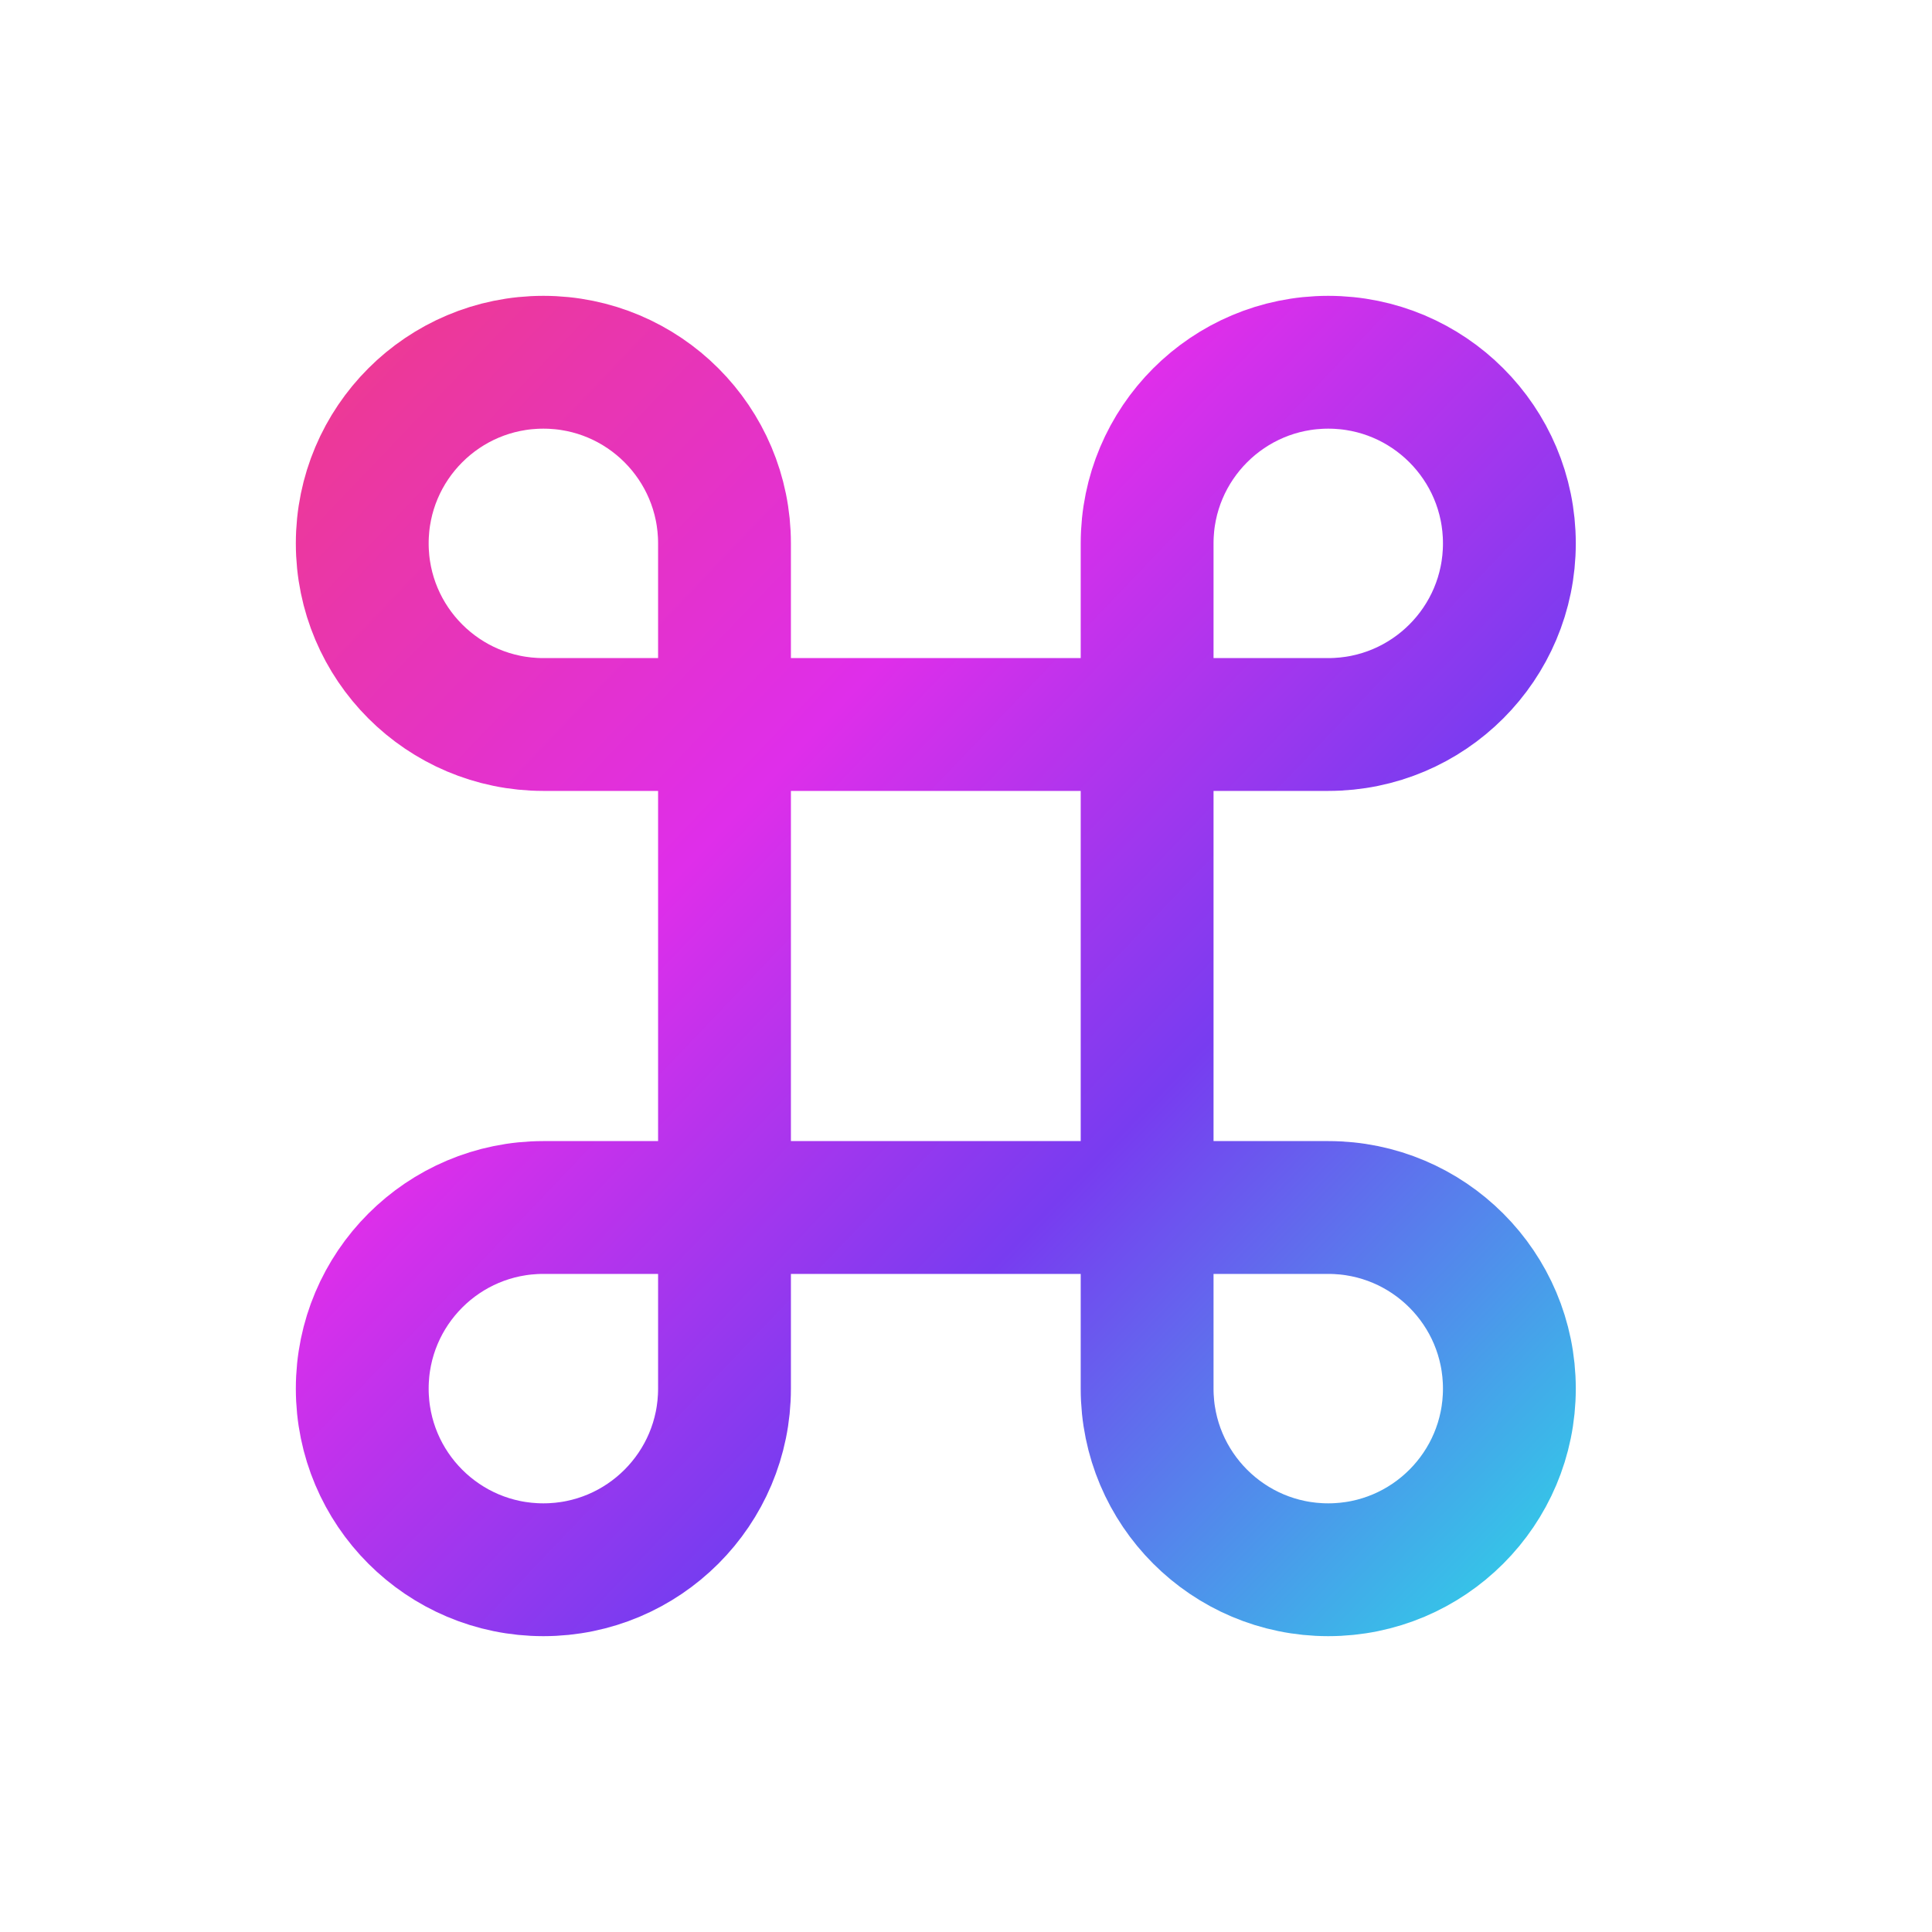
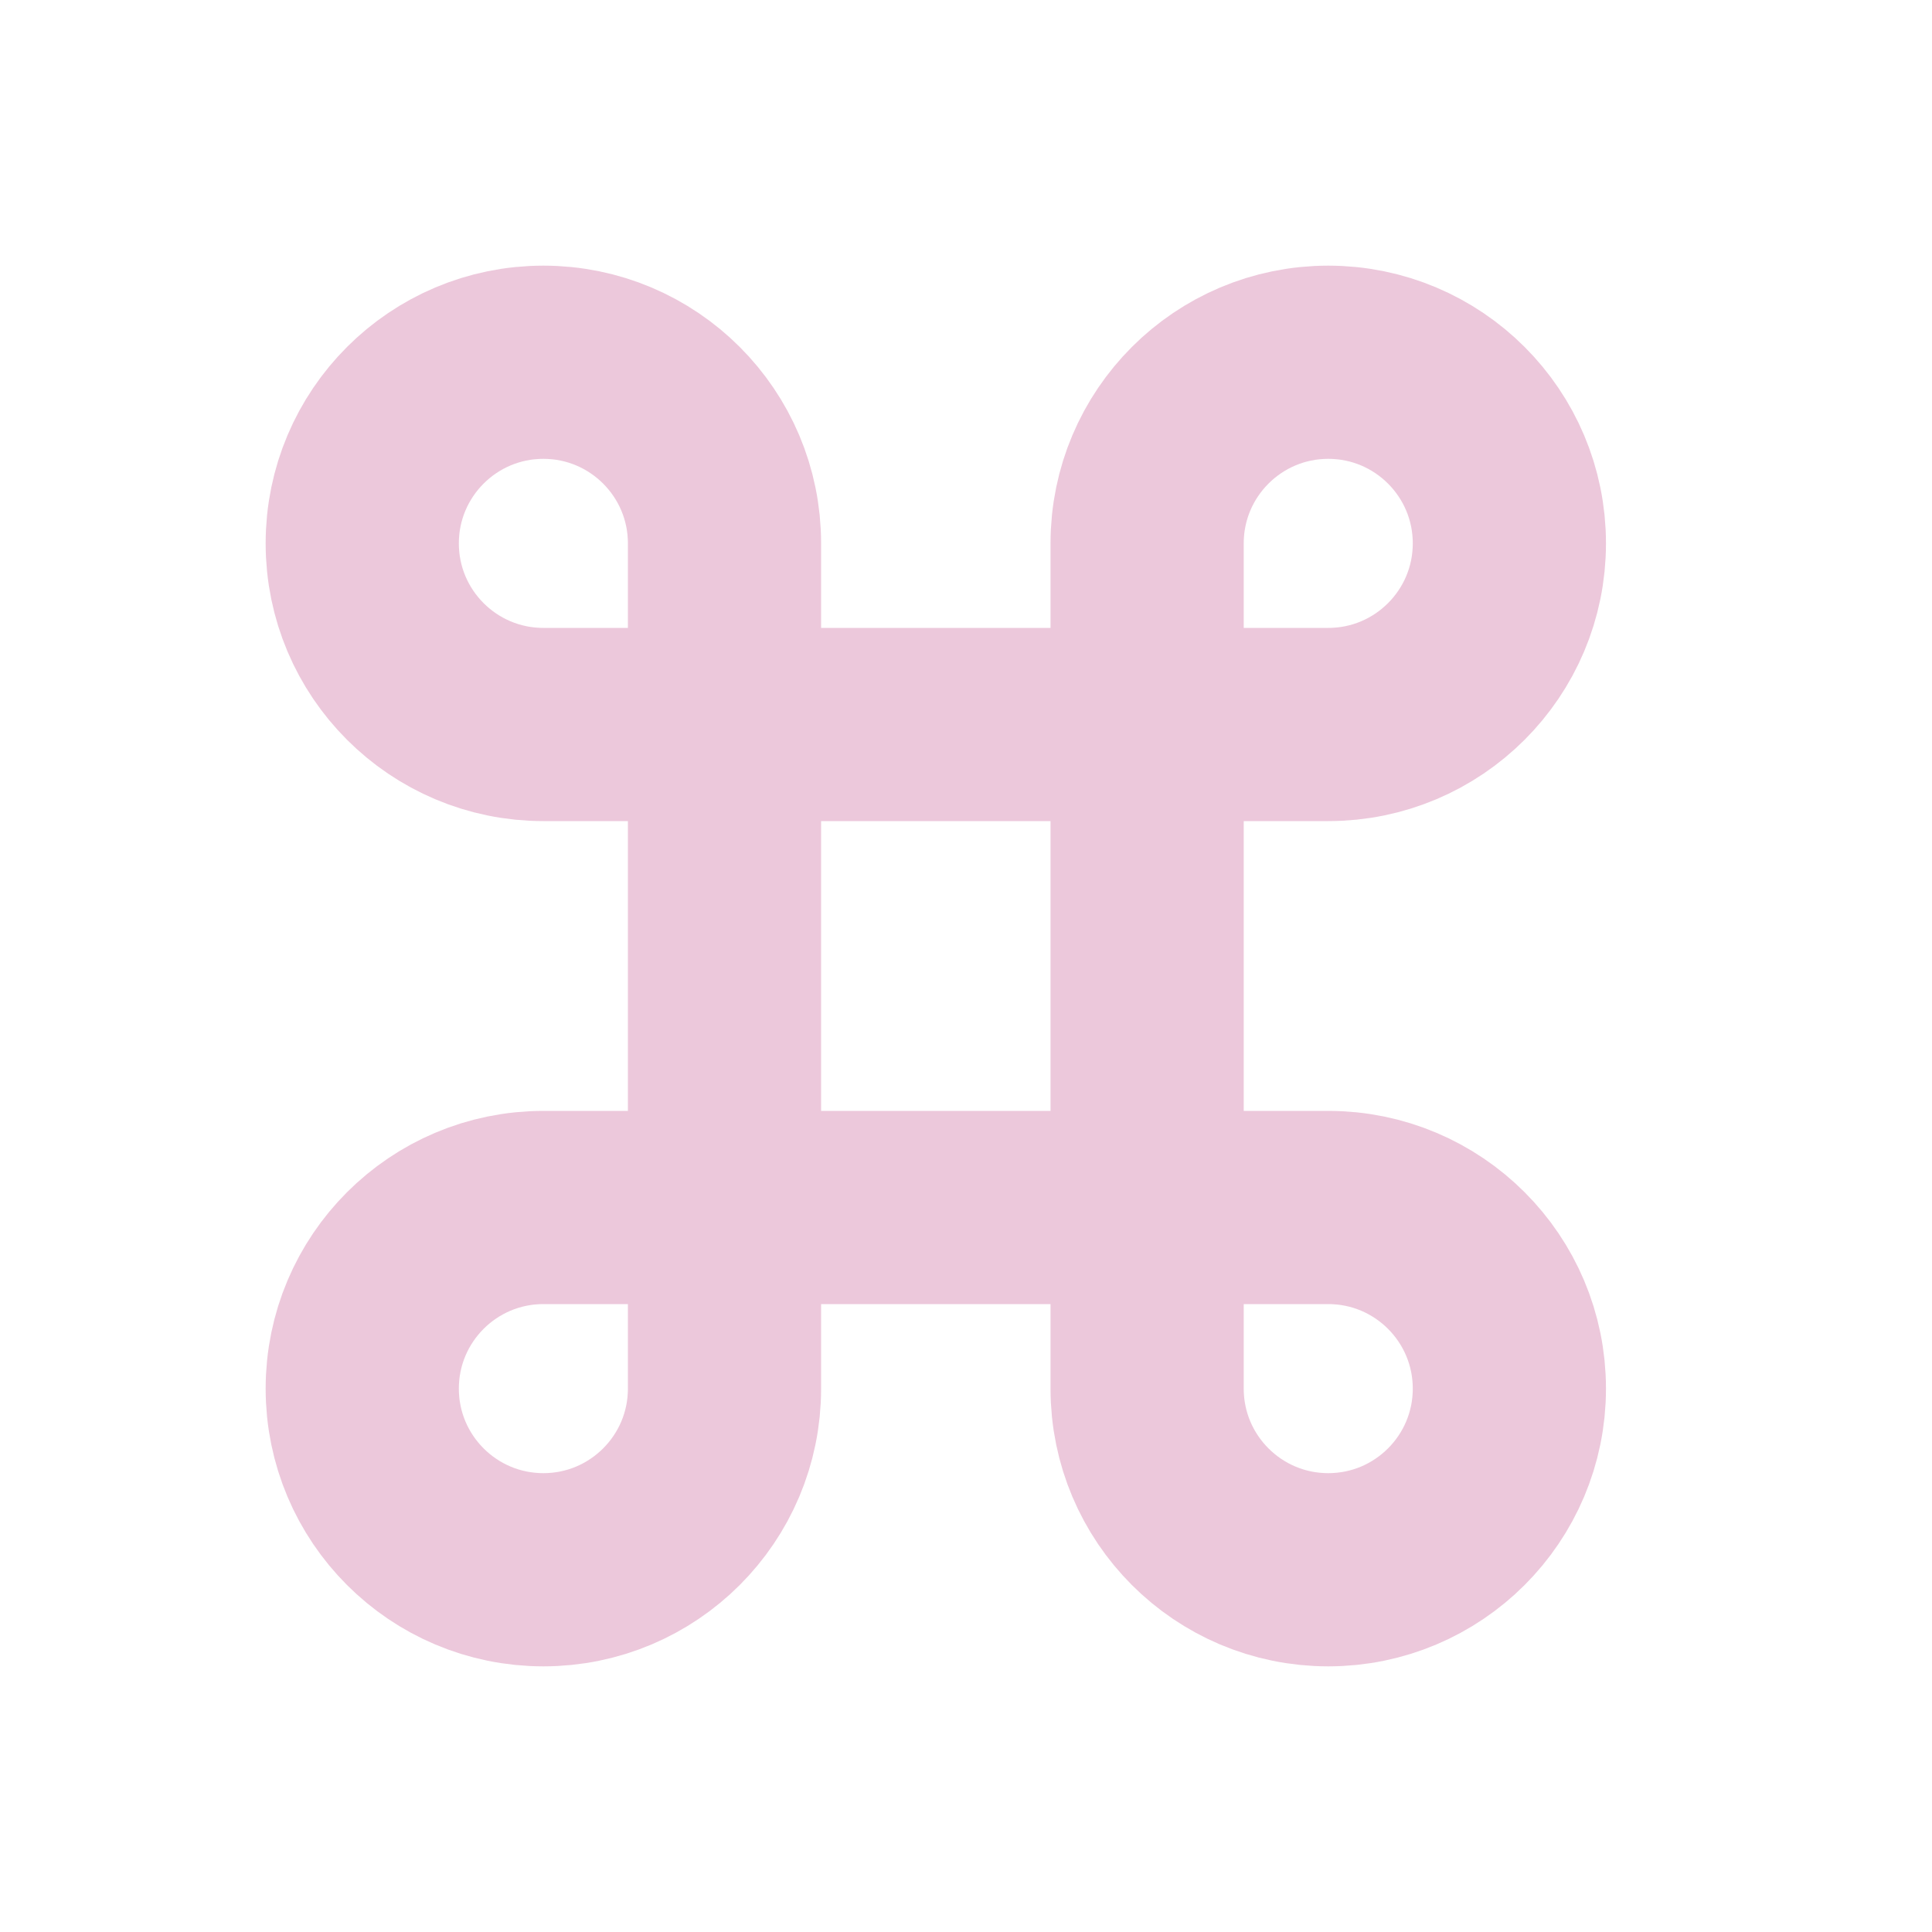
<svg xmlns="http://www.w3.org/2000/svg" viewBox="0 0 32 32">
-   <defs>
-     <linearGradient id="brand" x1="0" y1="0" x2="1" y2="1">
-       <stop stop-color="#ed3995" />
-       <stop offset=".35" stop-color="#df2eea" />
-       <stop offset=".65" stop-color="#783cf0" />
-       <stop offset="1" stop-color="#35c5e8" />
-     </linearGradient>
-   </defs>
-   <path transform="translate(4 4)" fill="none" stroke="url(#brand)" stroke-width="2.2" stroke-linecap="round" stroke-linejoin="round" d="M18 8a3 3 0 1 0-3-3v14a3 3 0 1 0 3-3H5a3 3 0 1 0 3 3V5a3 3 0 1 0-3 3Z" />
+   <path transform="translate(4 4)" fill="none" stroke="#ecc8db" stroke-width="3.2" stroke-linecap="round" stroke-linejoin="round" d="M18 8a3 3 0 1 0-3-3v14a3 3 0 1 0 3-3H5a3 3 0 1 0 3 3V5a3 3 0 1 0-3 3Z" />
</svg>
